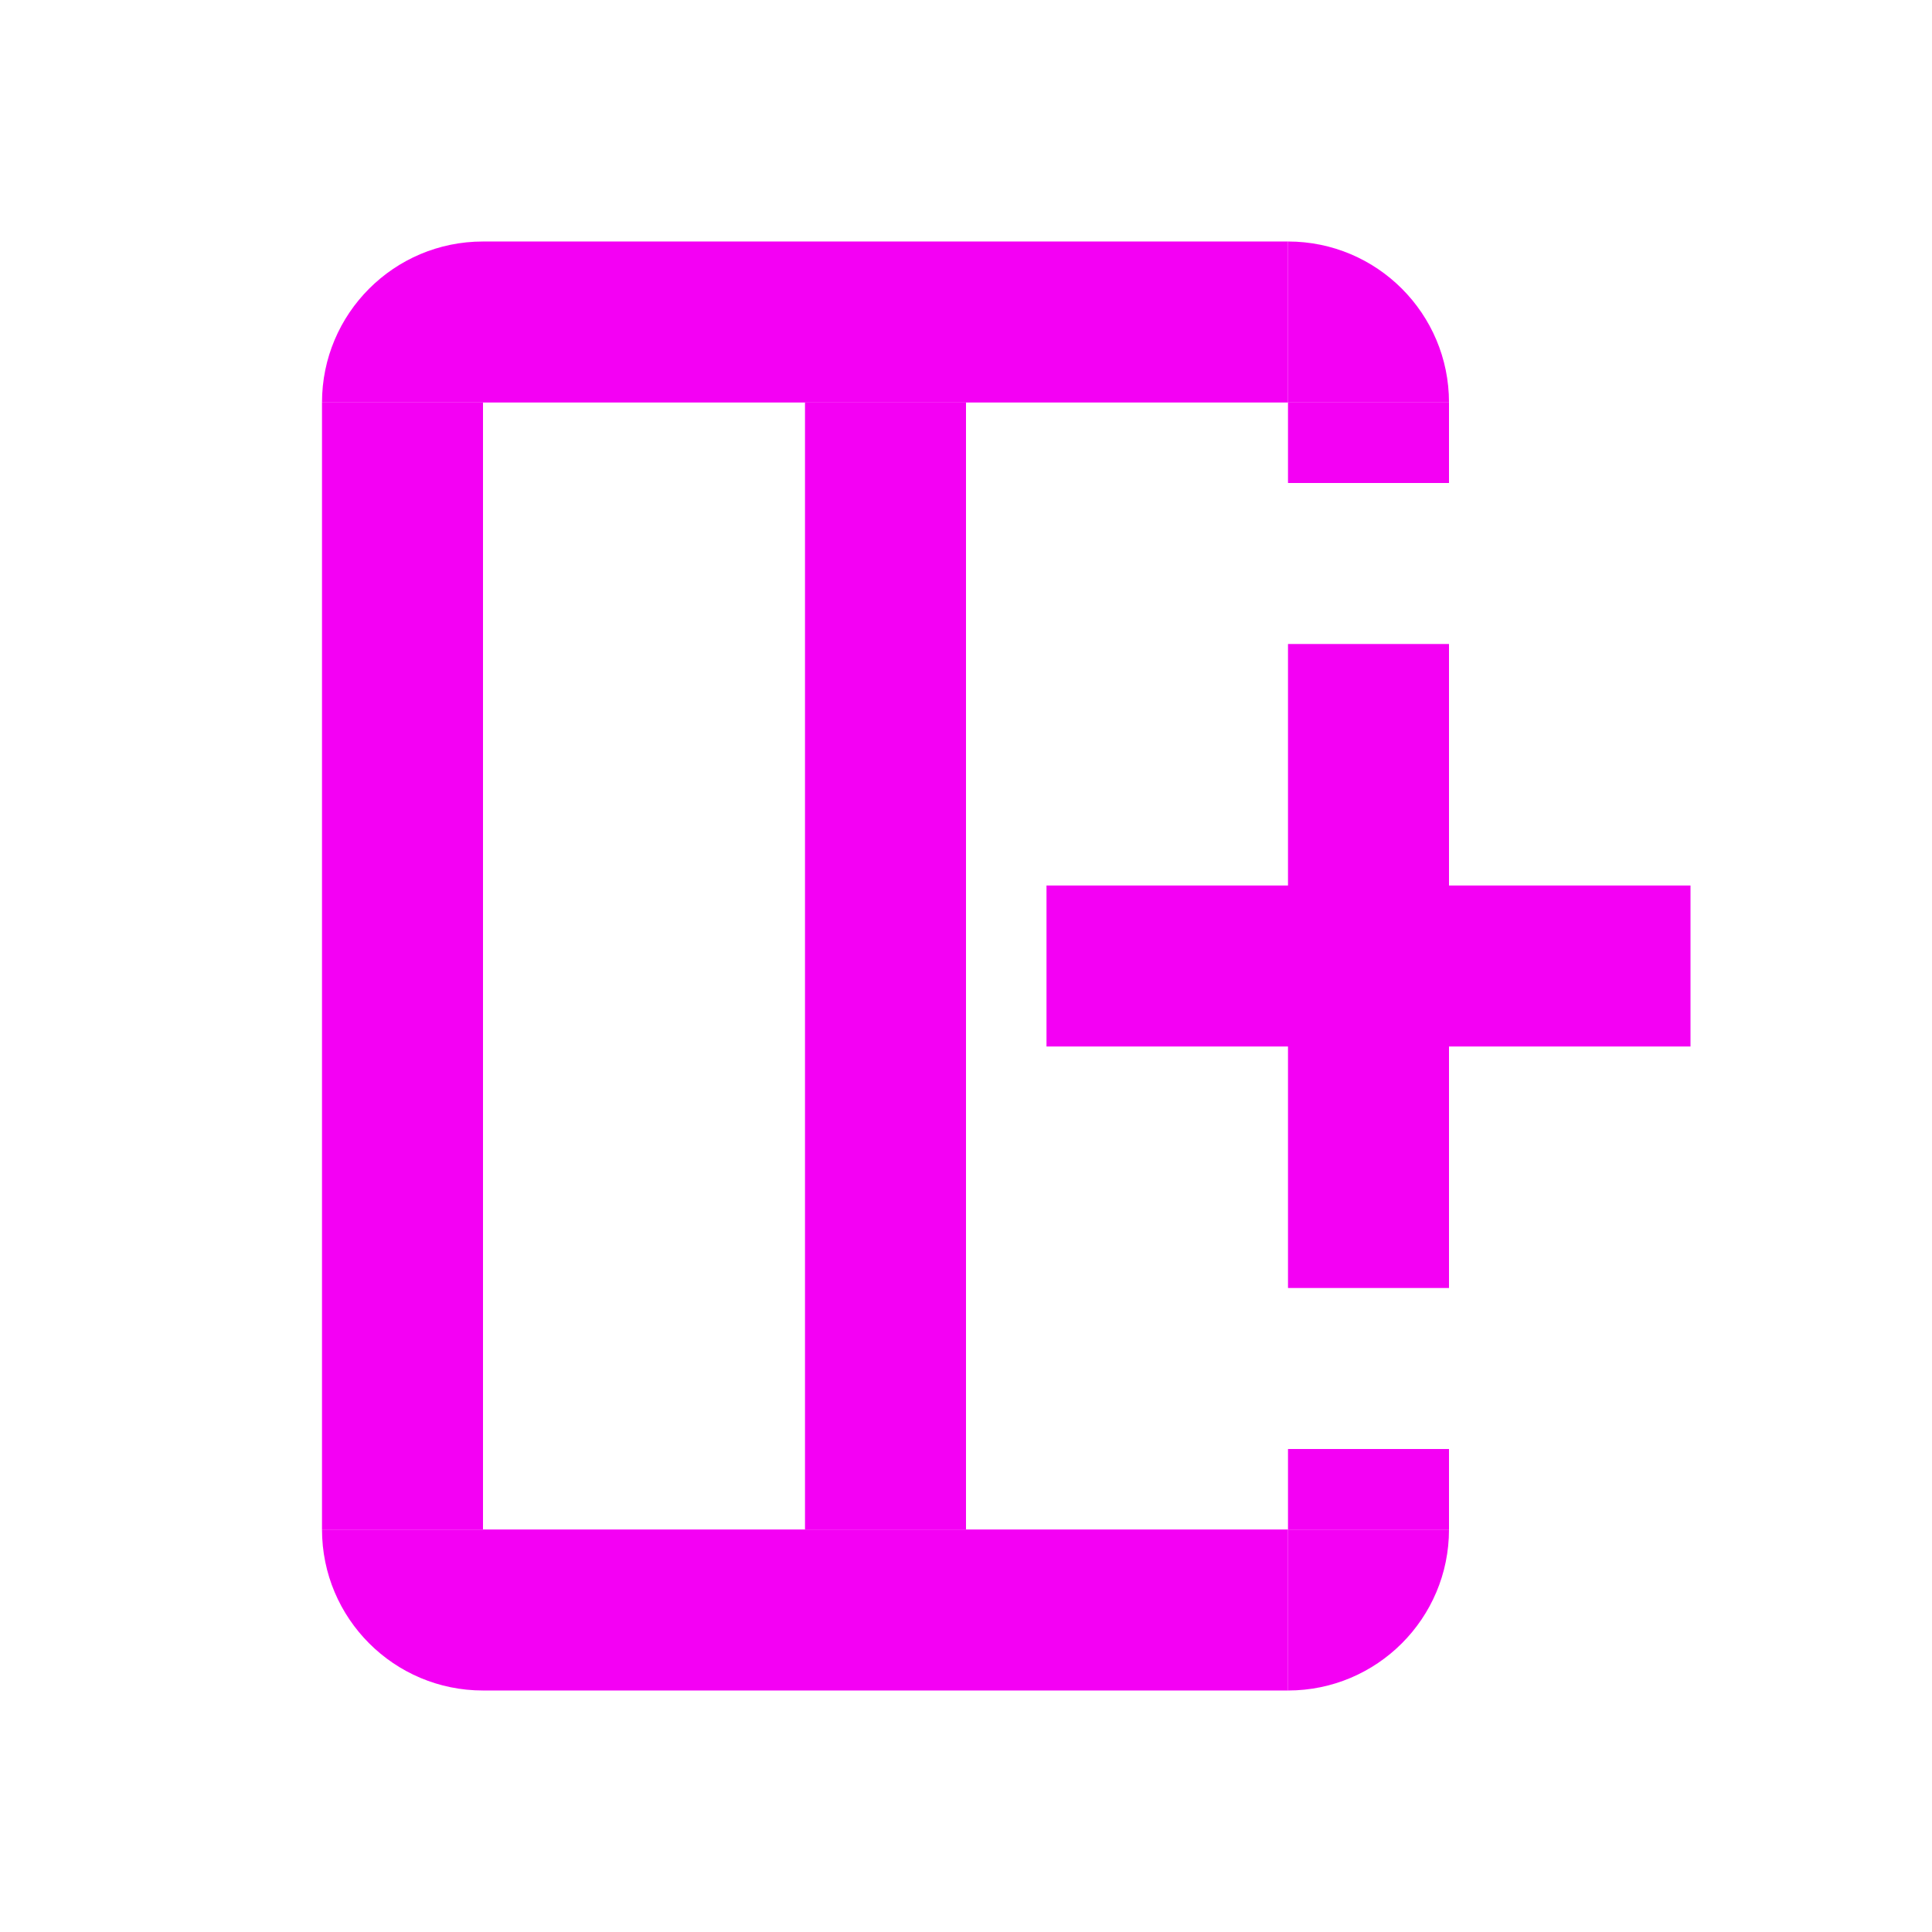
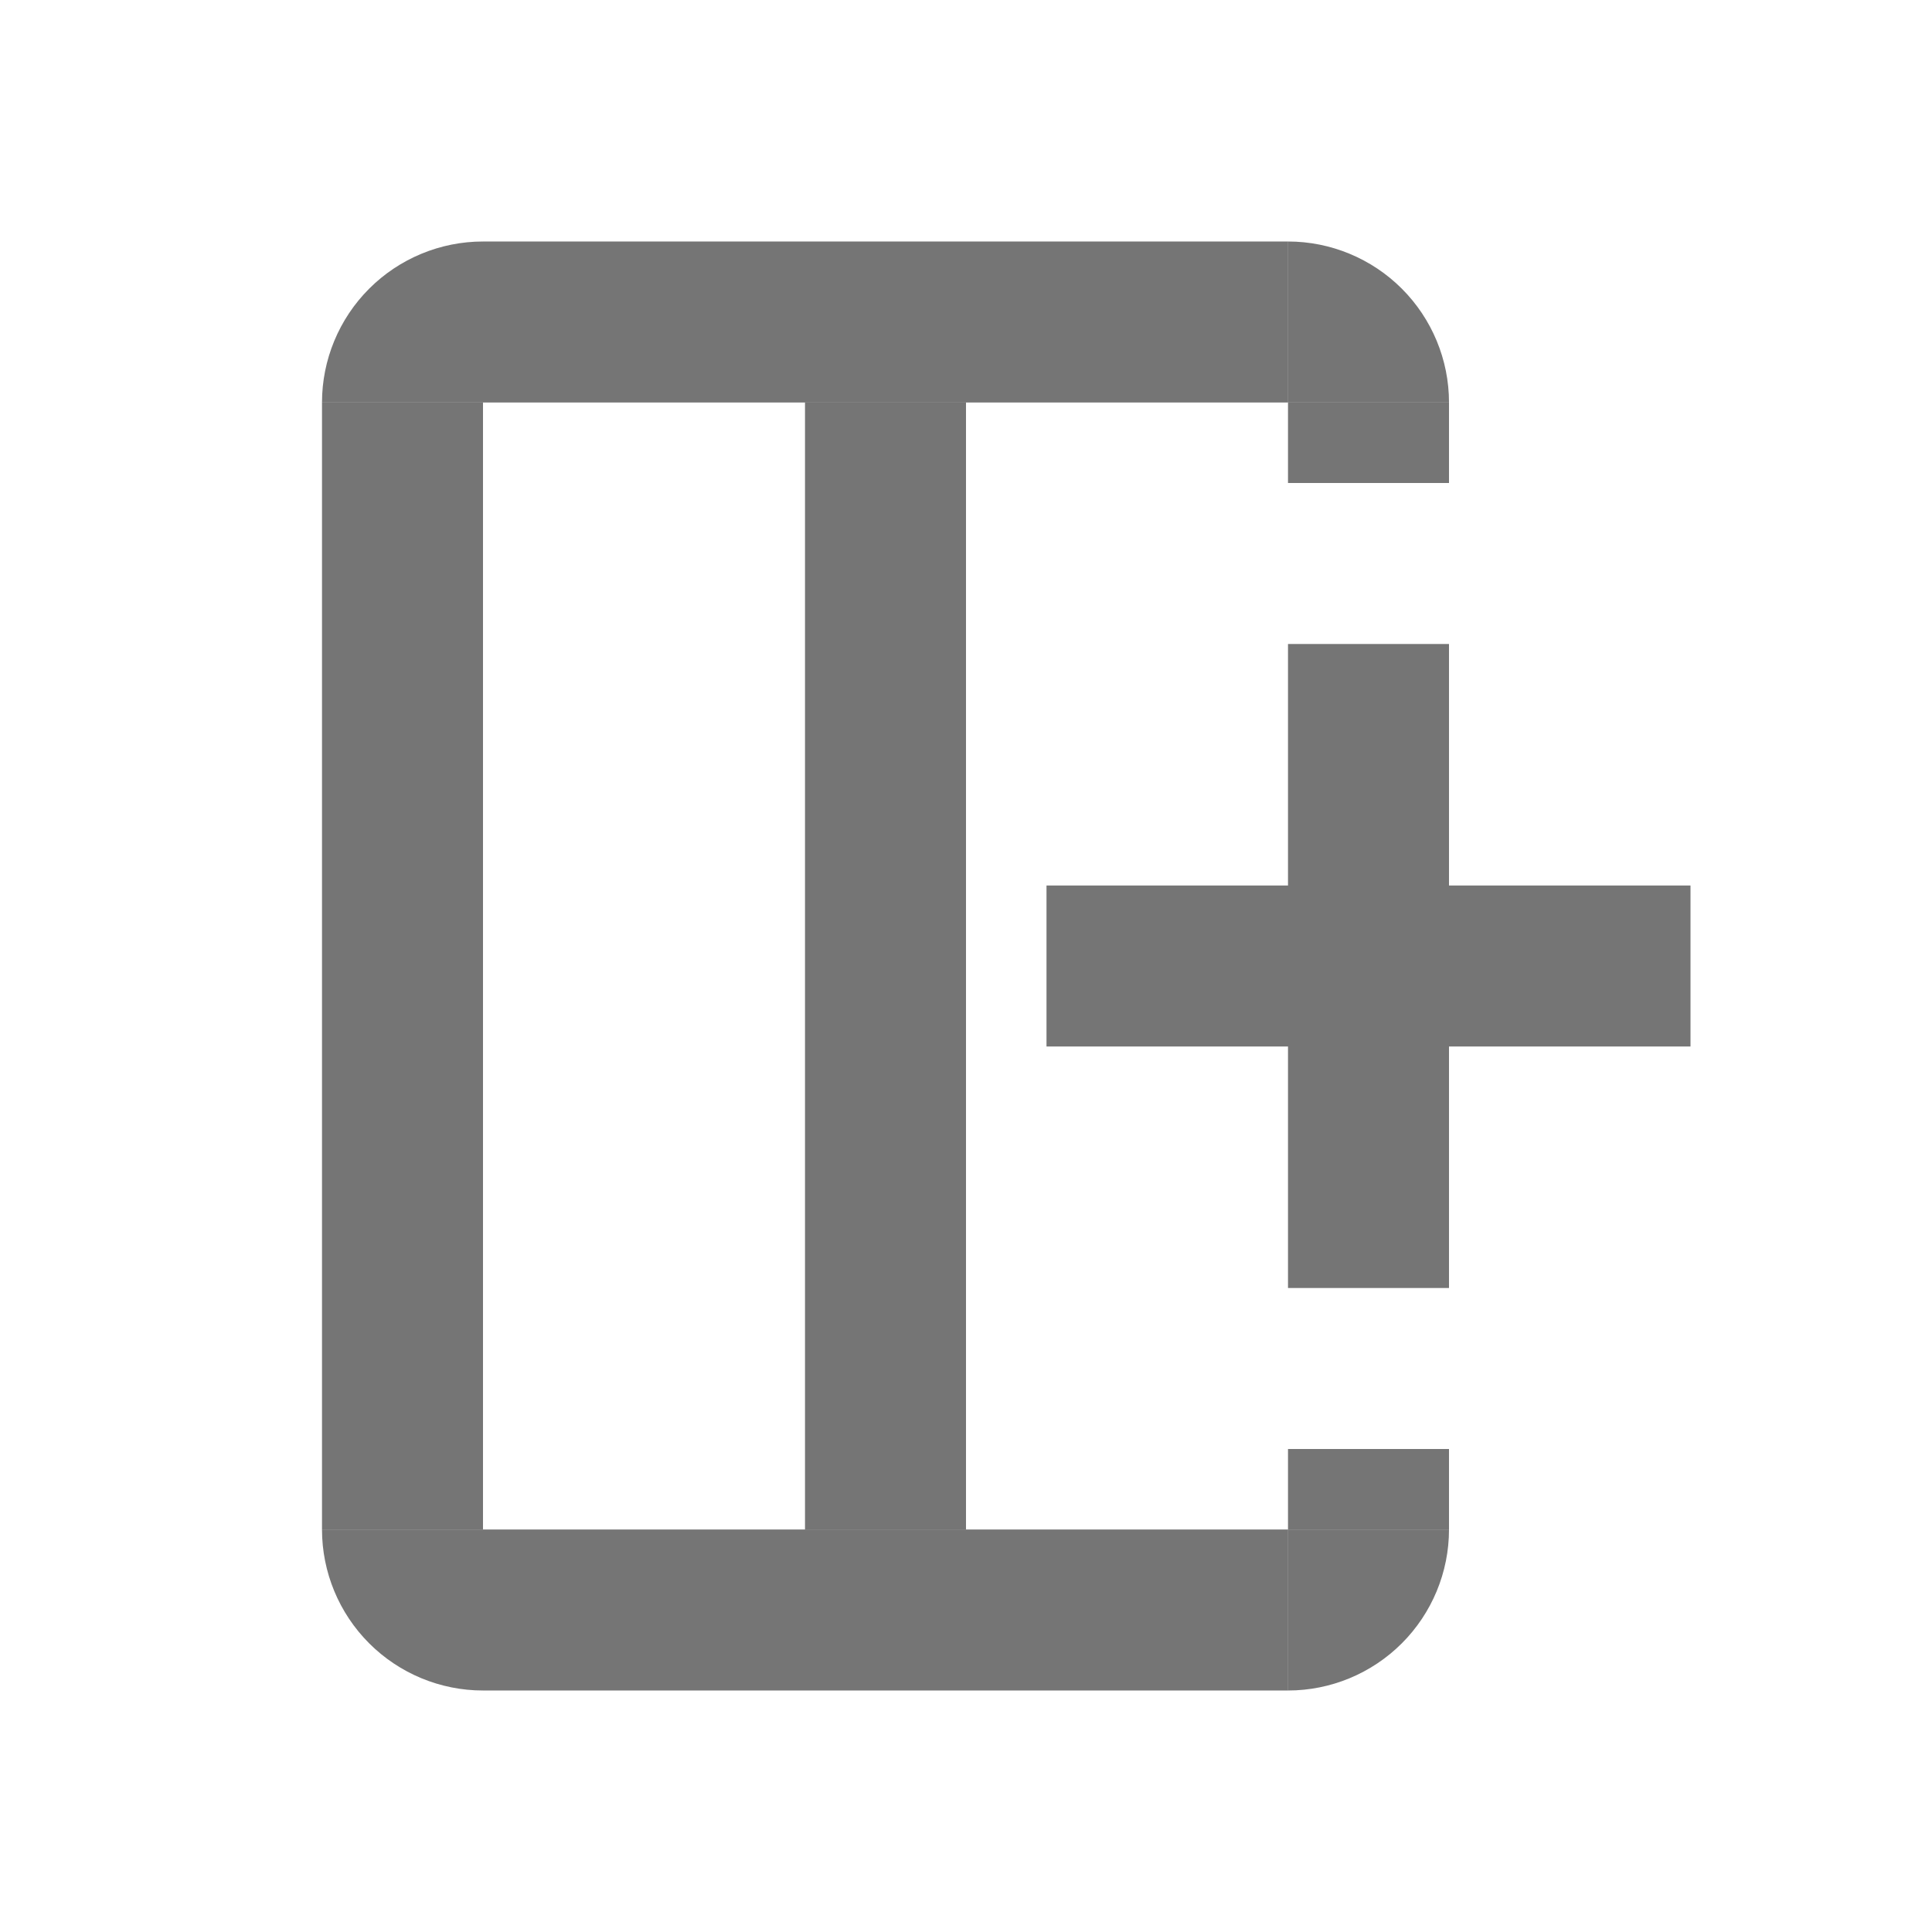
- <svg xmlns="http://www.w3.org/2000/svg" width="24" height="24" viewBox="0 0 24 24">
-   <defs>
-     <style>
-       .cls-1 {
-         fill: none;
-       }
- 
-       .cls-2 {
-         clip-path: url(#clip-add_column_after);
-       }
- 
-       .cls-3 {
-         clip-path: url(#clip-path);
-       }
- 
-       .cls-4 {
-         fill: #f400f4;
-       }
-     </style>
-     <clipPath id="clip-path">
-       <rect class="cls-1" width="24" height="24" />
-     </clipPath>
-     <clipPath id="clip-add_column_after">
-       <rect width="24" height="24" />
-     </clipPath>
-   </defs>
-   <g id="add_column_after" class="cls-2">
-     <g id="Component_1" data-name="Component 1" class="cls-3" transform="translate(0 24) rotate(-90)">
-       <g id="Group_3" data-name="Group 3">
-         <path id="Path_10" data-name="Path 10" class="cls-4" d="M3,6H17V8H3" transform="translate(2 -2)" />
-         <path id="Intersection_1" data-name="Intersection 1" class="cls-4" d="M-1-1V-3A2,2,0,0,1,1-1Z" transform="translate(6 5) rotate(-90)" />
-         <path id="Intersection_3" data-name="Intersection 3" class="cls-4" d="M-1-1V-3A2,2,0,0,1,1-1Z" transform="translate(18 17) rotate(90)" />
-         <path id="Intersection_4" data-name="Intersection 4" class="cls-4" d="M-1-1V-3A2,2,0,0,1,1-1Z" transform="translate(4 15) rotate(180)" />
-         <path id="Path_2" data-name="Path 2" class="cls-4" d="M6,13v2H9v3h2V15h3V13H11V10H9v3Z" transform="translate(2 3)" />
-         <path id="Path_3" data-name="Path 3" class="cls-4" d="M3,6H17V8H3" transform="translate(2 4)" />
-         <path id="Path_8" data-name="Path 8" class="cls-4" d="M4,6H5V8H4" transform="translate(14 10)" />
-         <path id="Path_9" data-name="Path 9" class="cls-4" d="M3,6H4V8H3" transform="translate(2 10)" />
-         <path id="Path_11" data-name="Path 11" class="cls-4" d="M3,6H5V16H3" transform="translate(0 0)" />
-         <path id="Path_17" data-name="Path 17" class="cls-4" d="M3,6H5V16H3" transform="translate(16 0)" />
-         <path id="Intersection_5" data-name="Intersection 5" class="cls-4" d="M-1-1V-3A2,2,0,0,1,1-1Z" transform="translate(20 7)" />
+ <svg xmlns="http://www.w3.org/2000/svg" width="24" height="24" viewBox="0 0 24 24" fill="none">
+   <g id="add_column_after">
+     <g id="b">
+       <g id="Group">
+         <path id="Vector" d="M4 19L4 5H6L6 19" fill="black" fill-opacity="0.54" />
+         <path id="Vector_2" d="M6 19V21C5.47 21 4.961 20.789 4.586 20.414C4.211 20.039 4 19.53 4 19H6Z" fill="black" fill-opacity="0.54" />
+         <path id="Vector_3" d="M16 5V3C16.53 3 17.039 3.211 17.414 3.586C17.789 3.961 18 4.47 18 5H16Z" fill="black" fill-opacity="0.54" />
+         <path id="Vector_4" d="M16 19H18C18 19.53 17.789 20.039 17.414 20.414C17.039 20.789 16.53 21 16 21V19Z" fill="black" fill-opacity="0.54" />
+         <path id="Vector_5" d="M16 16H18V13H21V11H18V8H16V11H13V13H16V16Z" fill="black" fill-opacity="0.54" />
+         <path id="Vector_6" d="M10 19V5H12V19" fill="black" fill-opacity="0.54" />
+         <path id="Vector_7" d="M16 6V5H18V6" fill="black" fill-opacity="0.54" />
+         <path id="Vector_8" d="M16 19V18H18V19" fill="black" fill-opacity="0.54" />
+         <path id="Vector_9" d="M6 21V19H16V21" fill="black" fill-opacity="0.54" />
+         <path id="Vector_10" d="M6 5V3L16 3V5" fill="black" fill-opacity="0.54" />
+         <path id="Vector_11" d="M6 5H4C4 4.47 4.211 3.961 4.586 3.586C4.961 3.211 5.47 3 6 3V5Z" fill="black" fill-opacity="0.54" />
      </g>
    </g>
  </g>
</svg>
